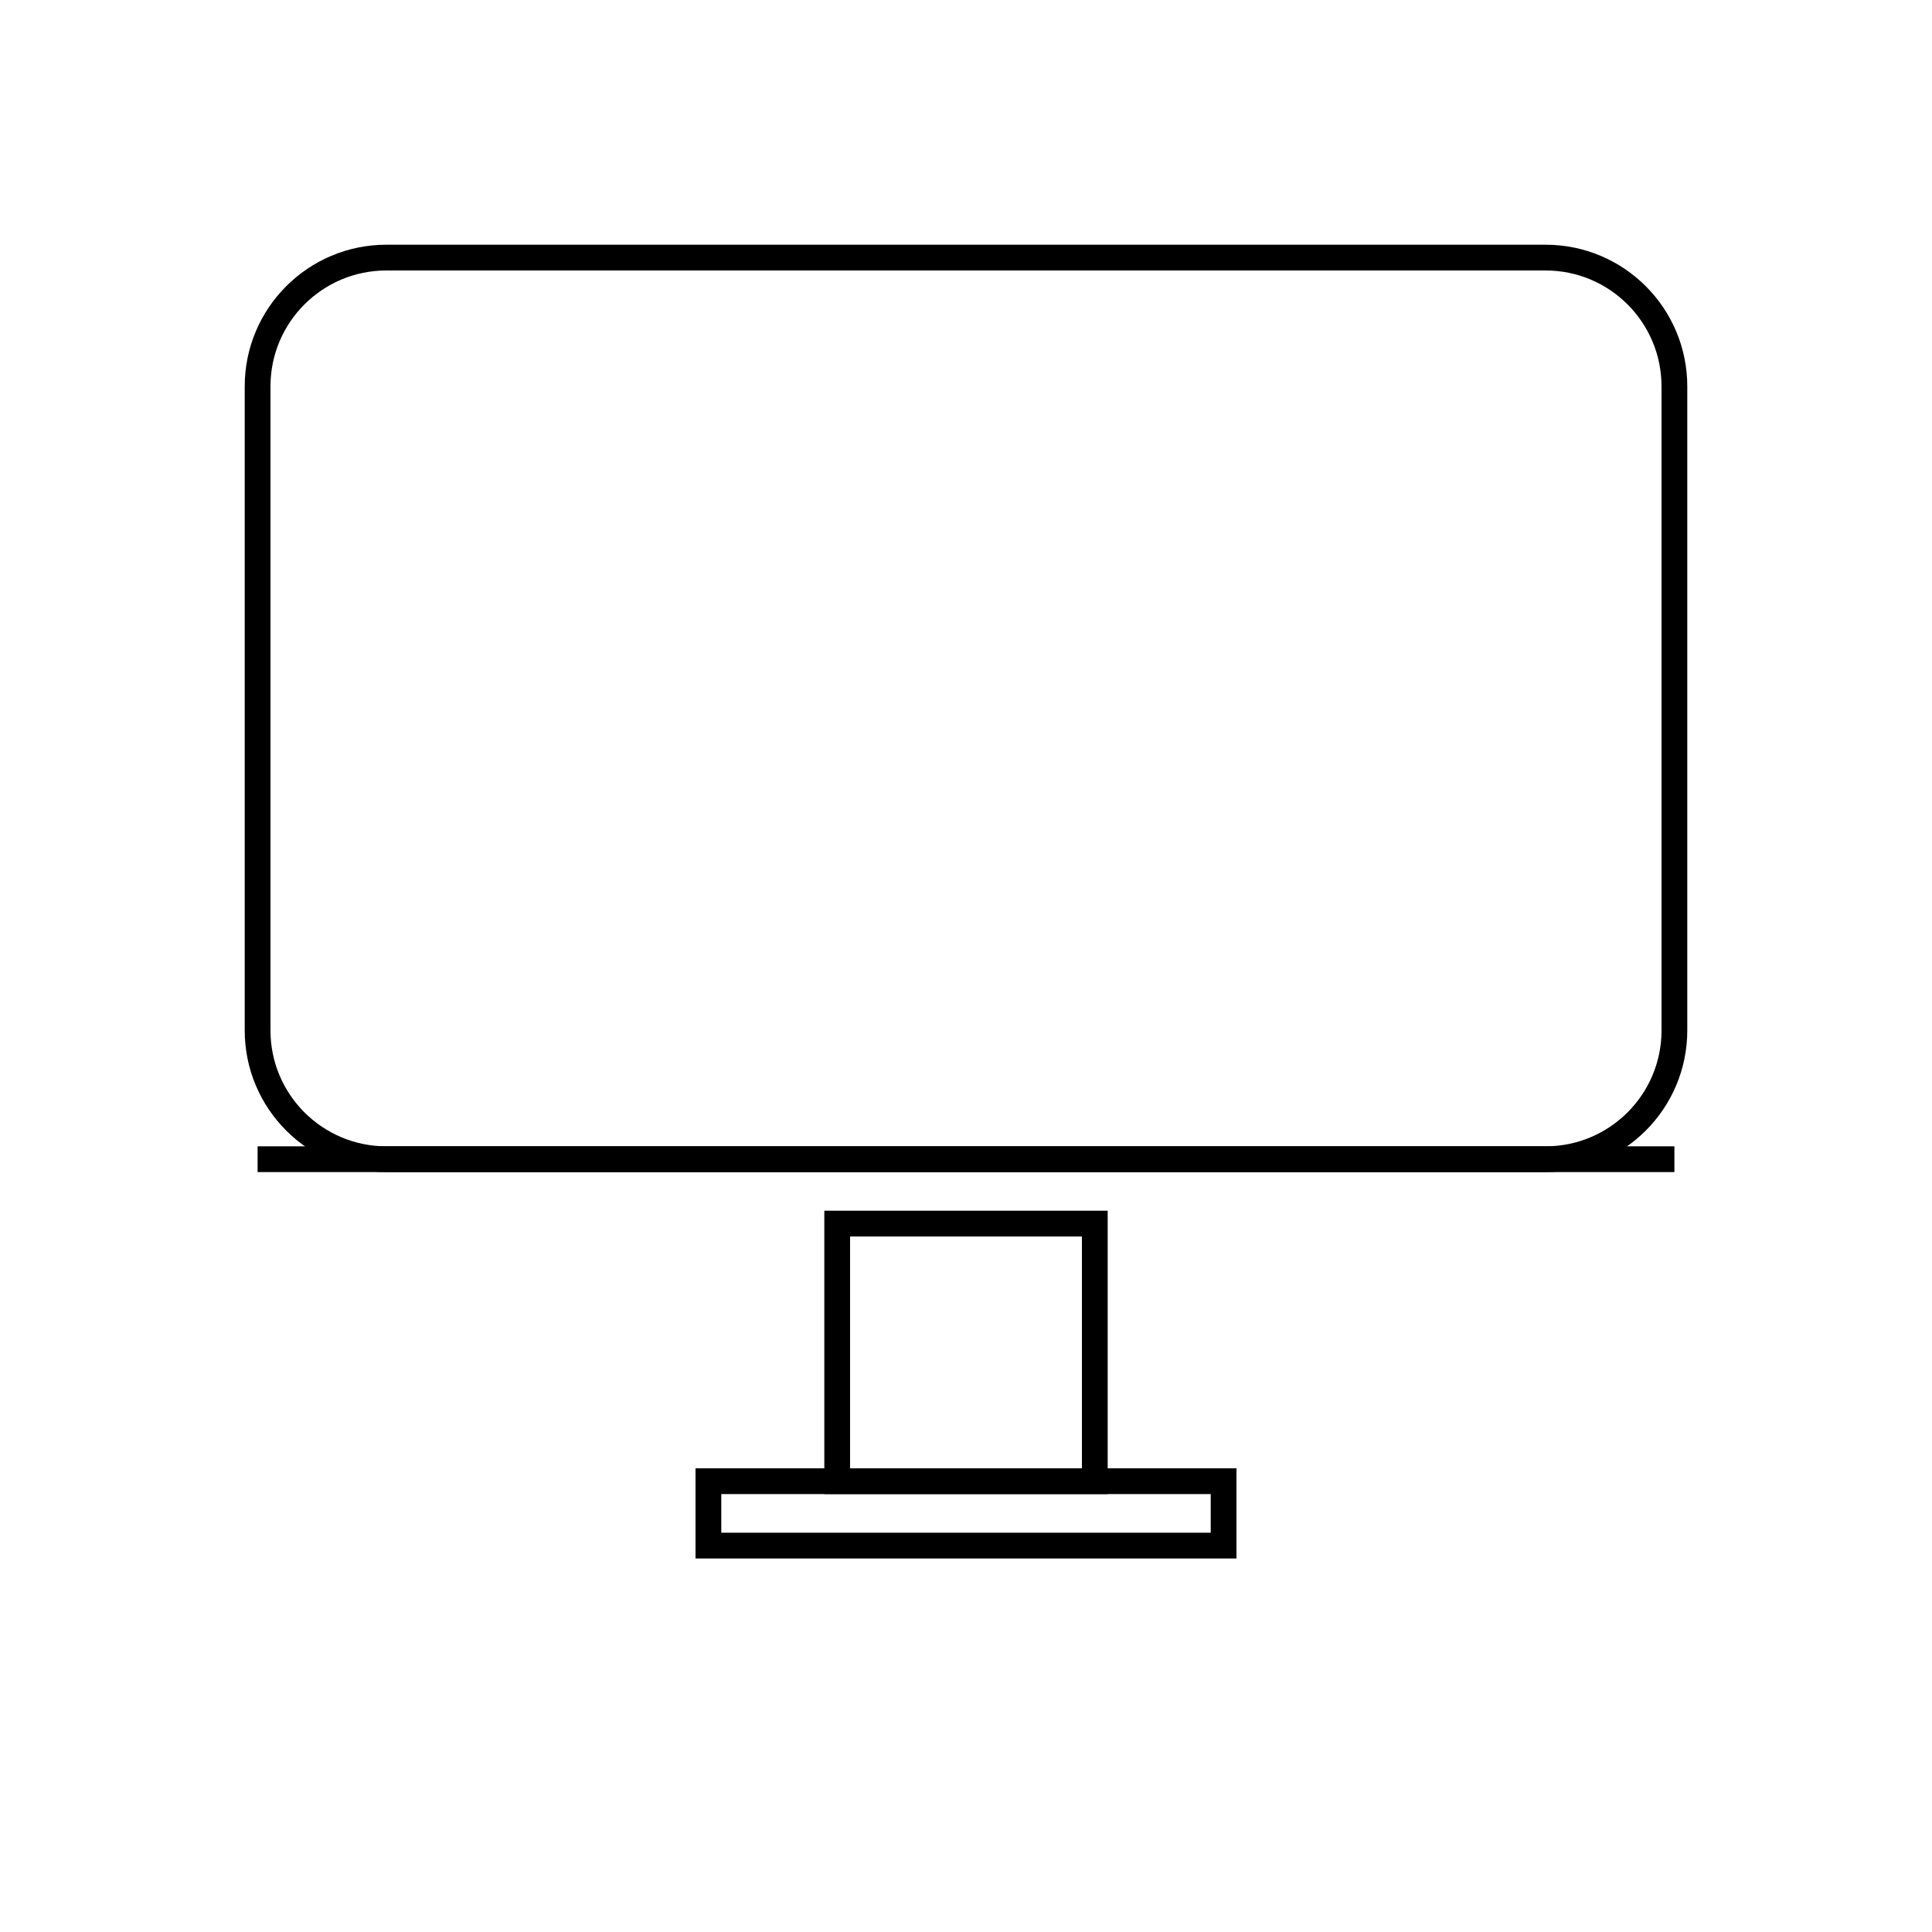
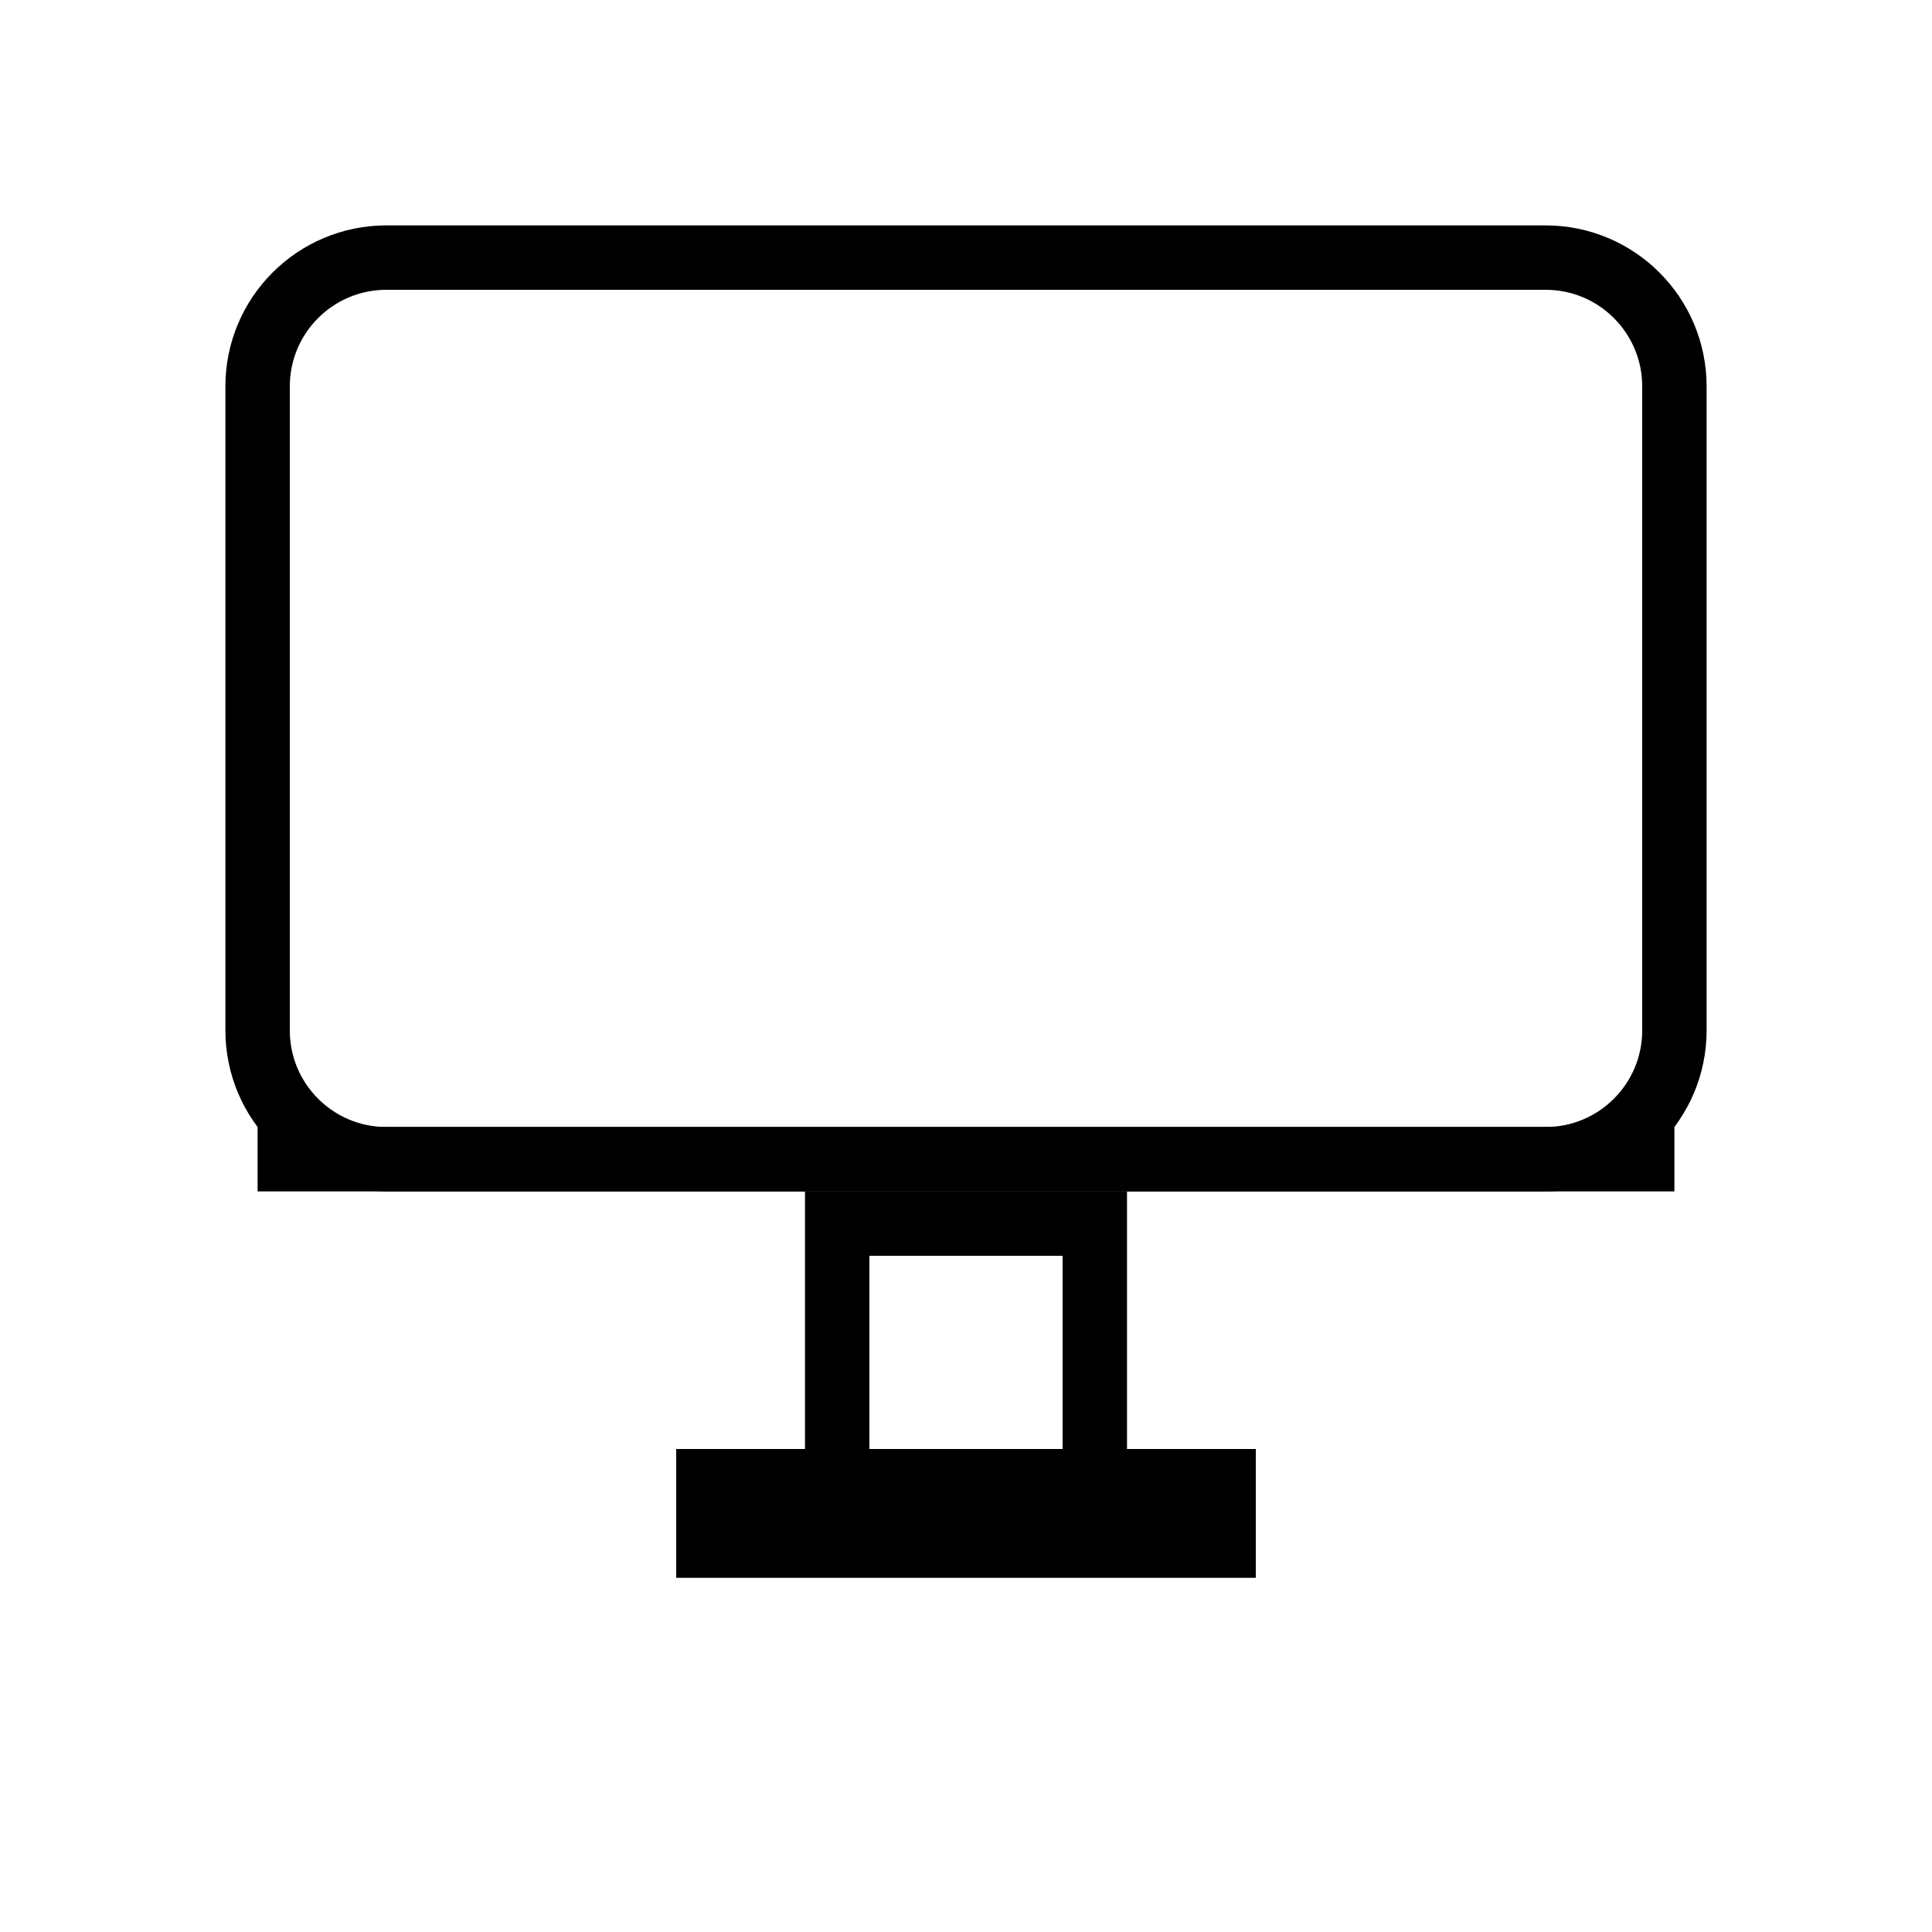
- <svg xmlns="http://www.w3.org/2000/svg" width="150" height="150" viewBox="0 0 150 150" fill="none" stroke="black" stroke-width="2">
+ <svg xmlns="http://www.w3.org/2000/svg" width="150" height="150" viewBox="0 0 150 150" fill="none" stroke="black" stroke-width="5">
  <rect x="20" y="20" width="110" height="70" rx="10" ry="10" />
  <line x1="20" y1="90" x2="130" y2="90" />
  <rect x="65" y="95" width="20" height="20" />
  <rect x="55" y="115" width="40" height="5" />
</svg>
